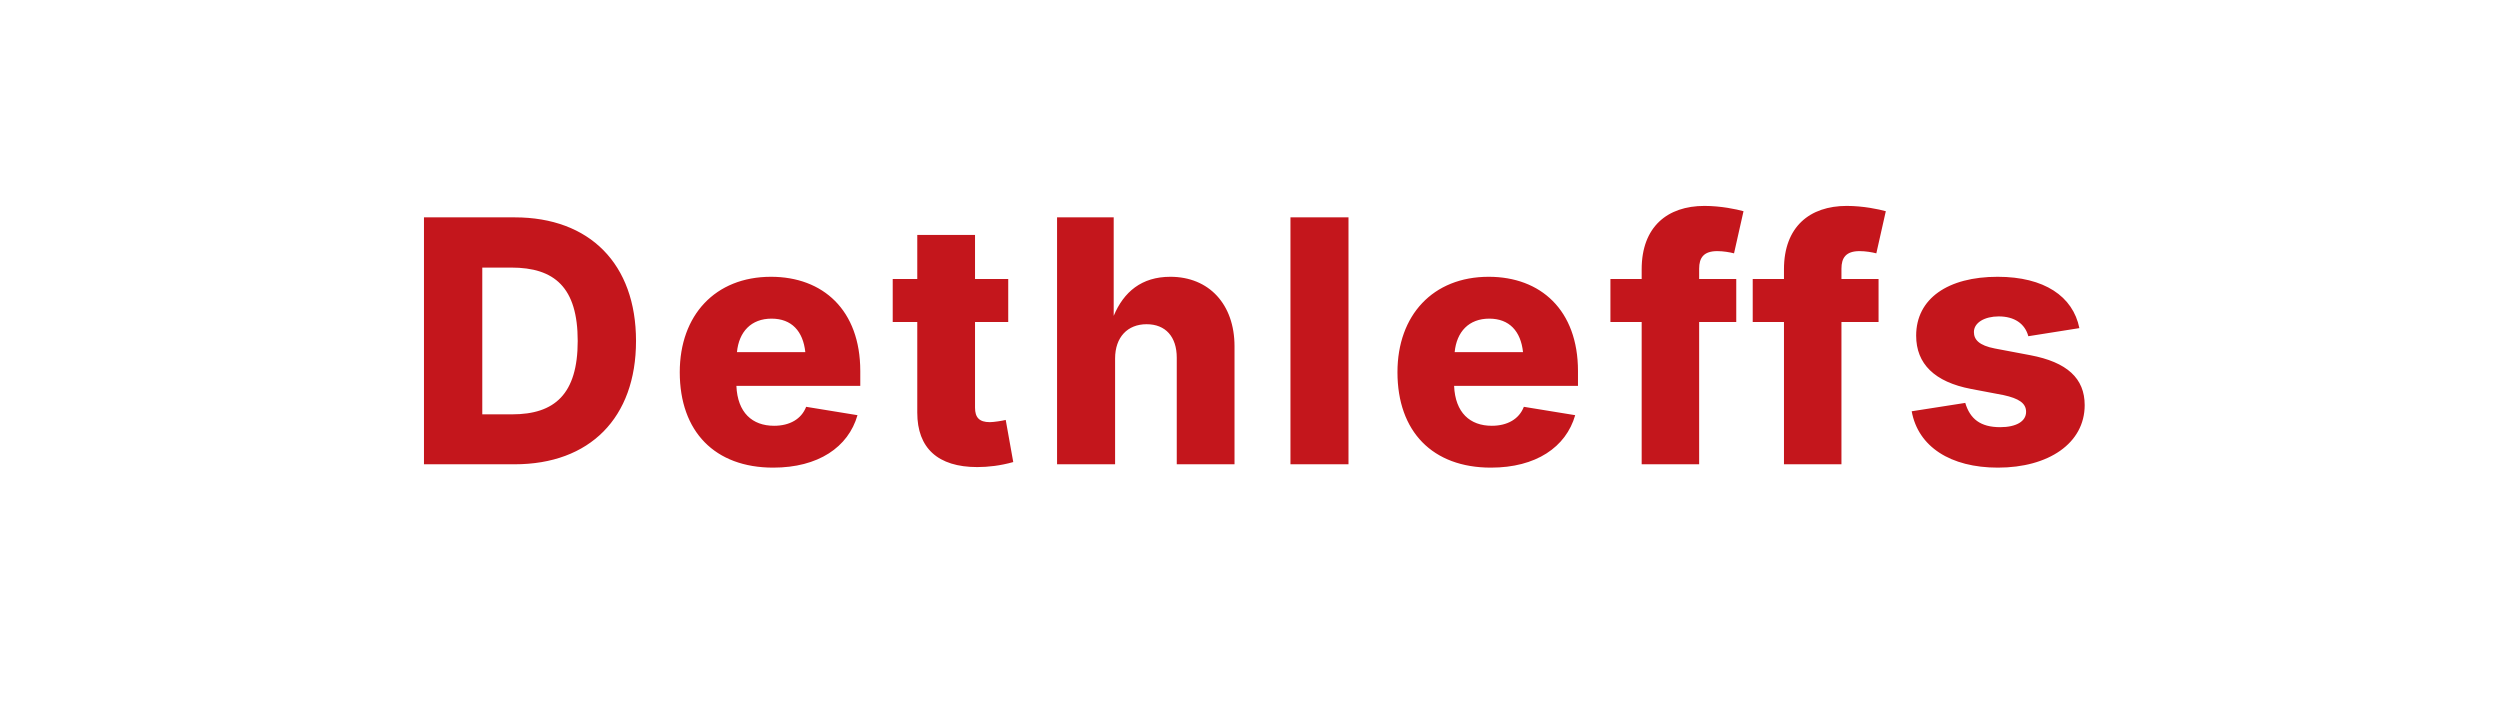
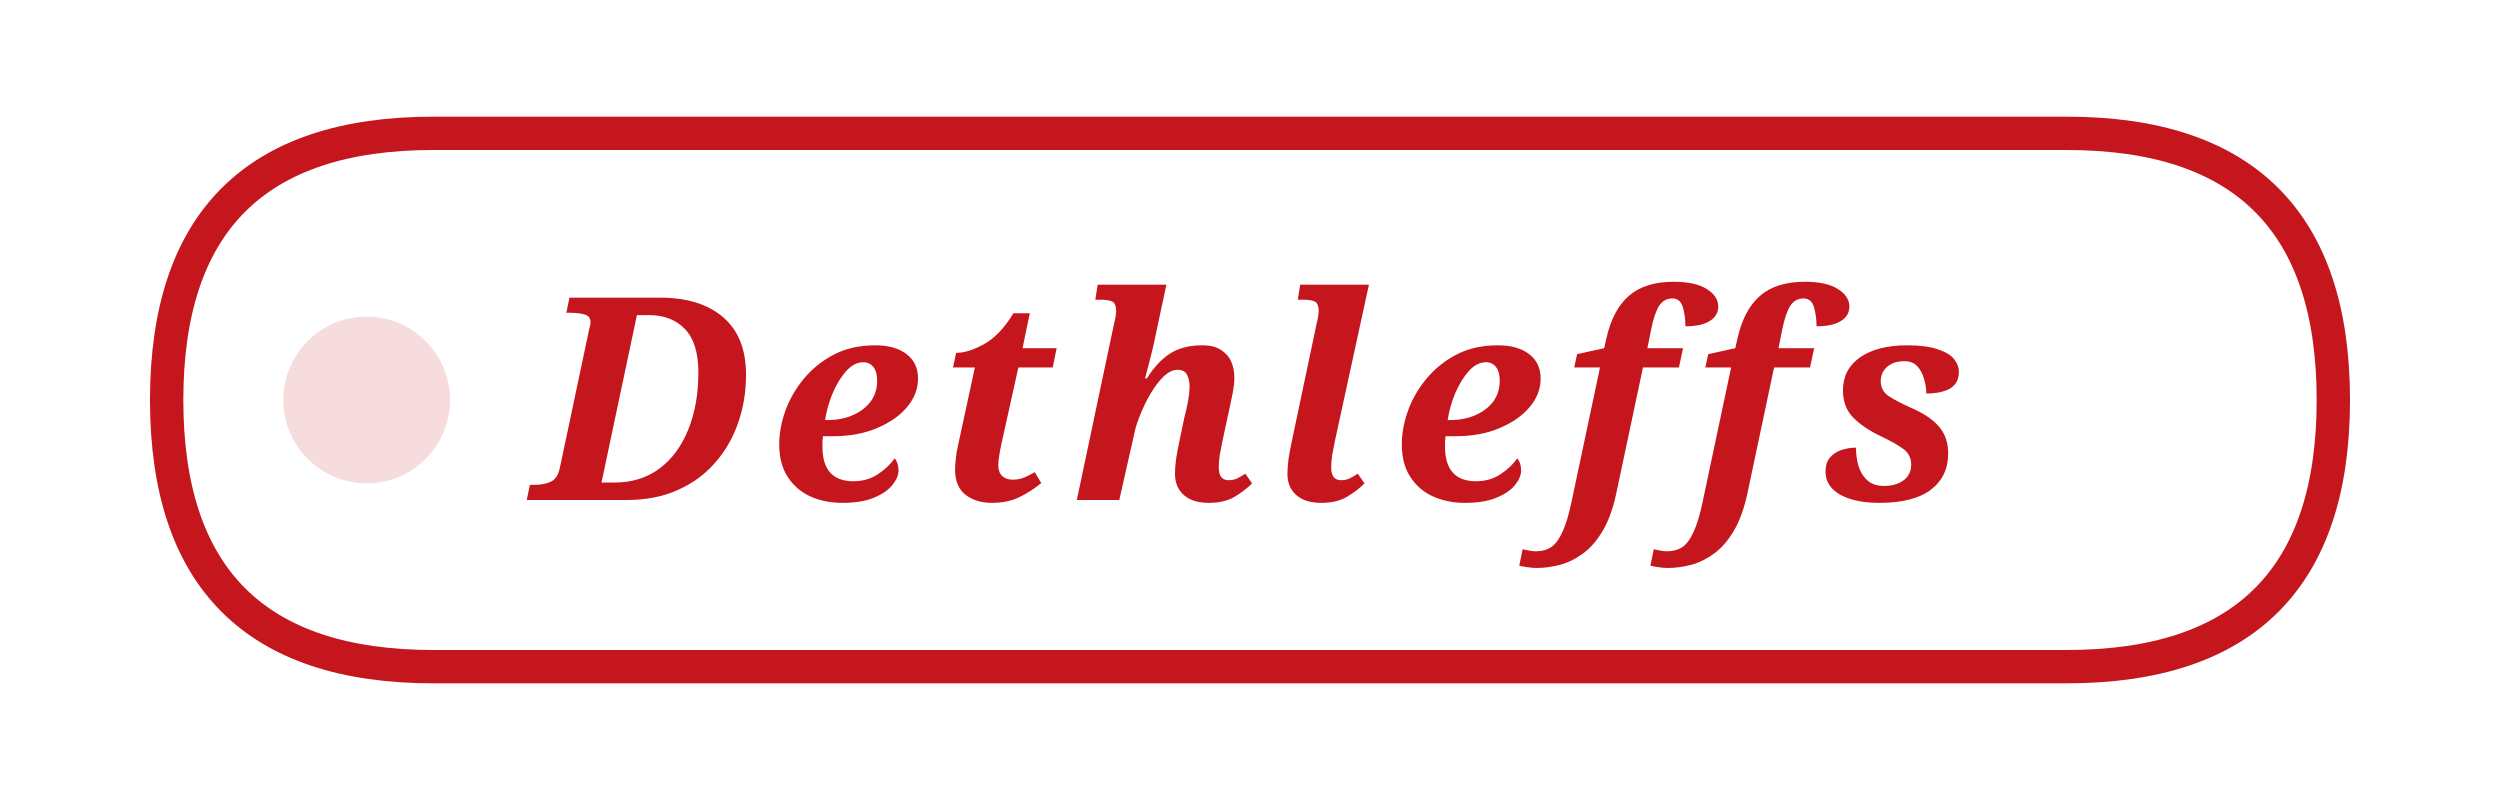
- <svg xmlns="http://www.w3.org/2000/svg" viewBox="0 0 140 40">
-   <text x="70" y="26" text-anchor="middle" font-family="system-ui,-apple-system,sans-serif" font-weight="800" font-size="19" fill="#C4161C" letter-spacing="1">Dethleffs</text>
+ <svg xmlns="http://www.w3.org/2000/svg" viewBox="0 0 150 48">
+   <path d="M10 24 Q10 8 26 8 L124 8 Q140 8 140 24 Q140 40 124 40 L26 40 Q10 40 10 24Z" fill="none" stroke="#C4161C" stroke-width="2" />
+   <circle cx="22" cy="24" r="5" fill="#C4161C" opacity="0.15" />
+   <text x="75" y="30" text-anchor="middle" font-family="'Georgia',serif" font-weight="700" font-size="17" fill="#C4161C" font-style="italic" letter-spacing="1">Dethleffs</text>
</svg>
